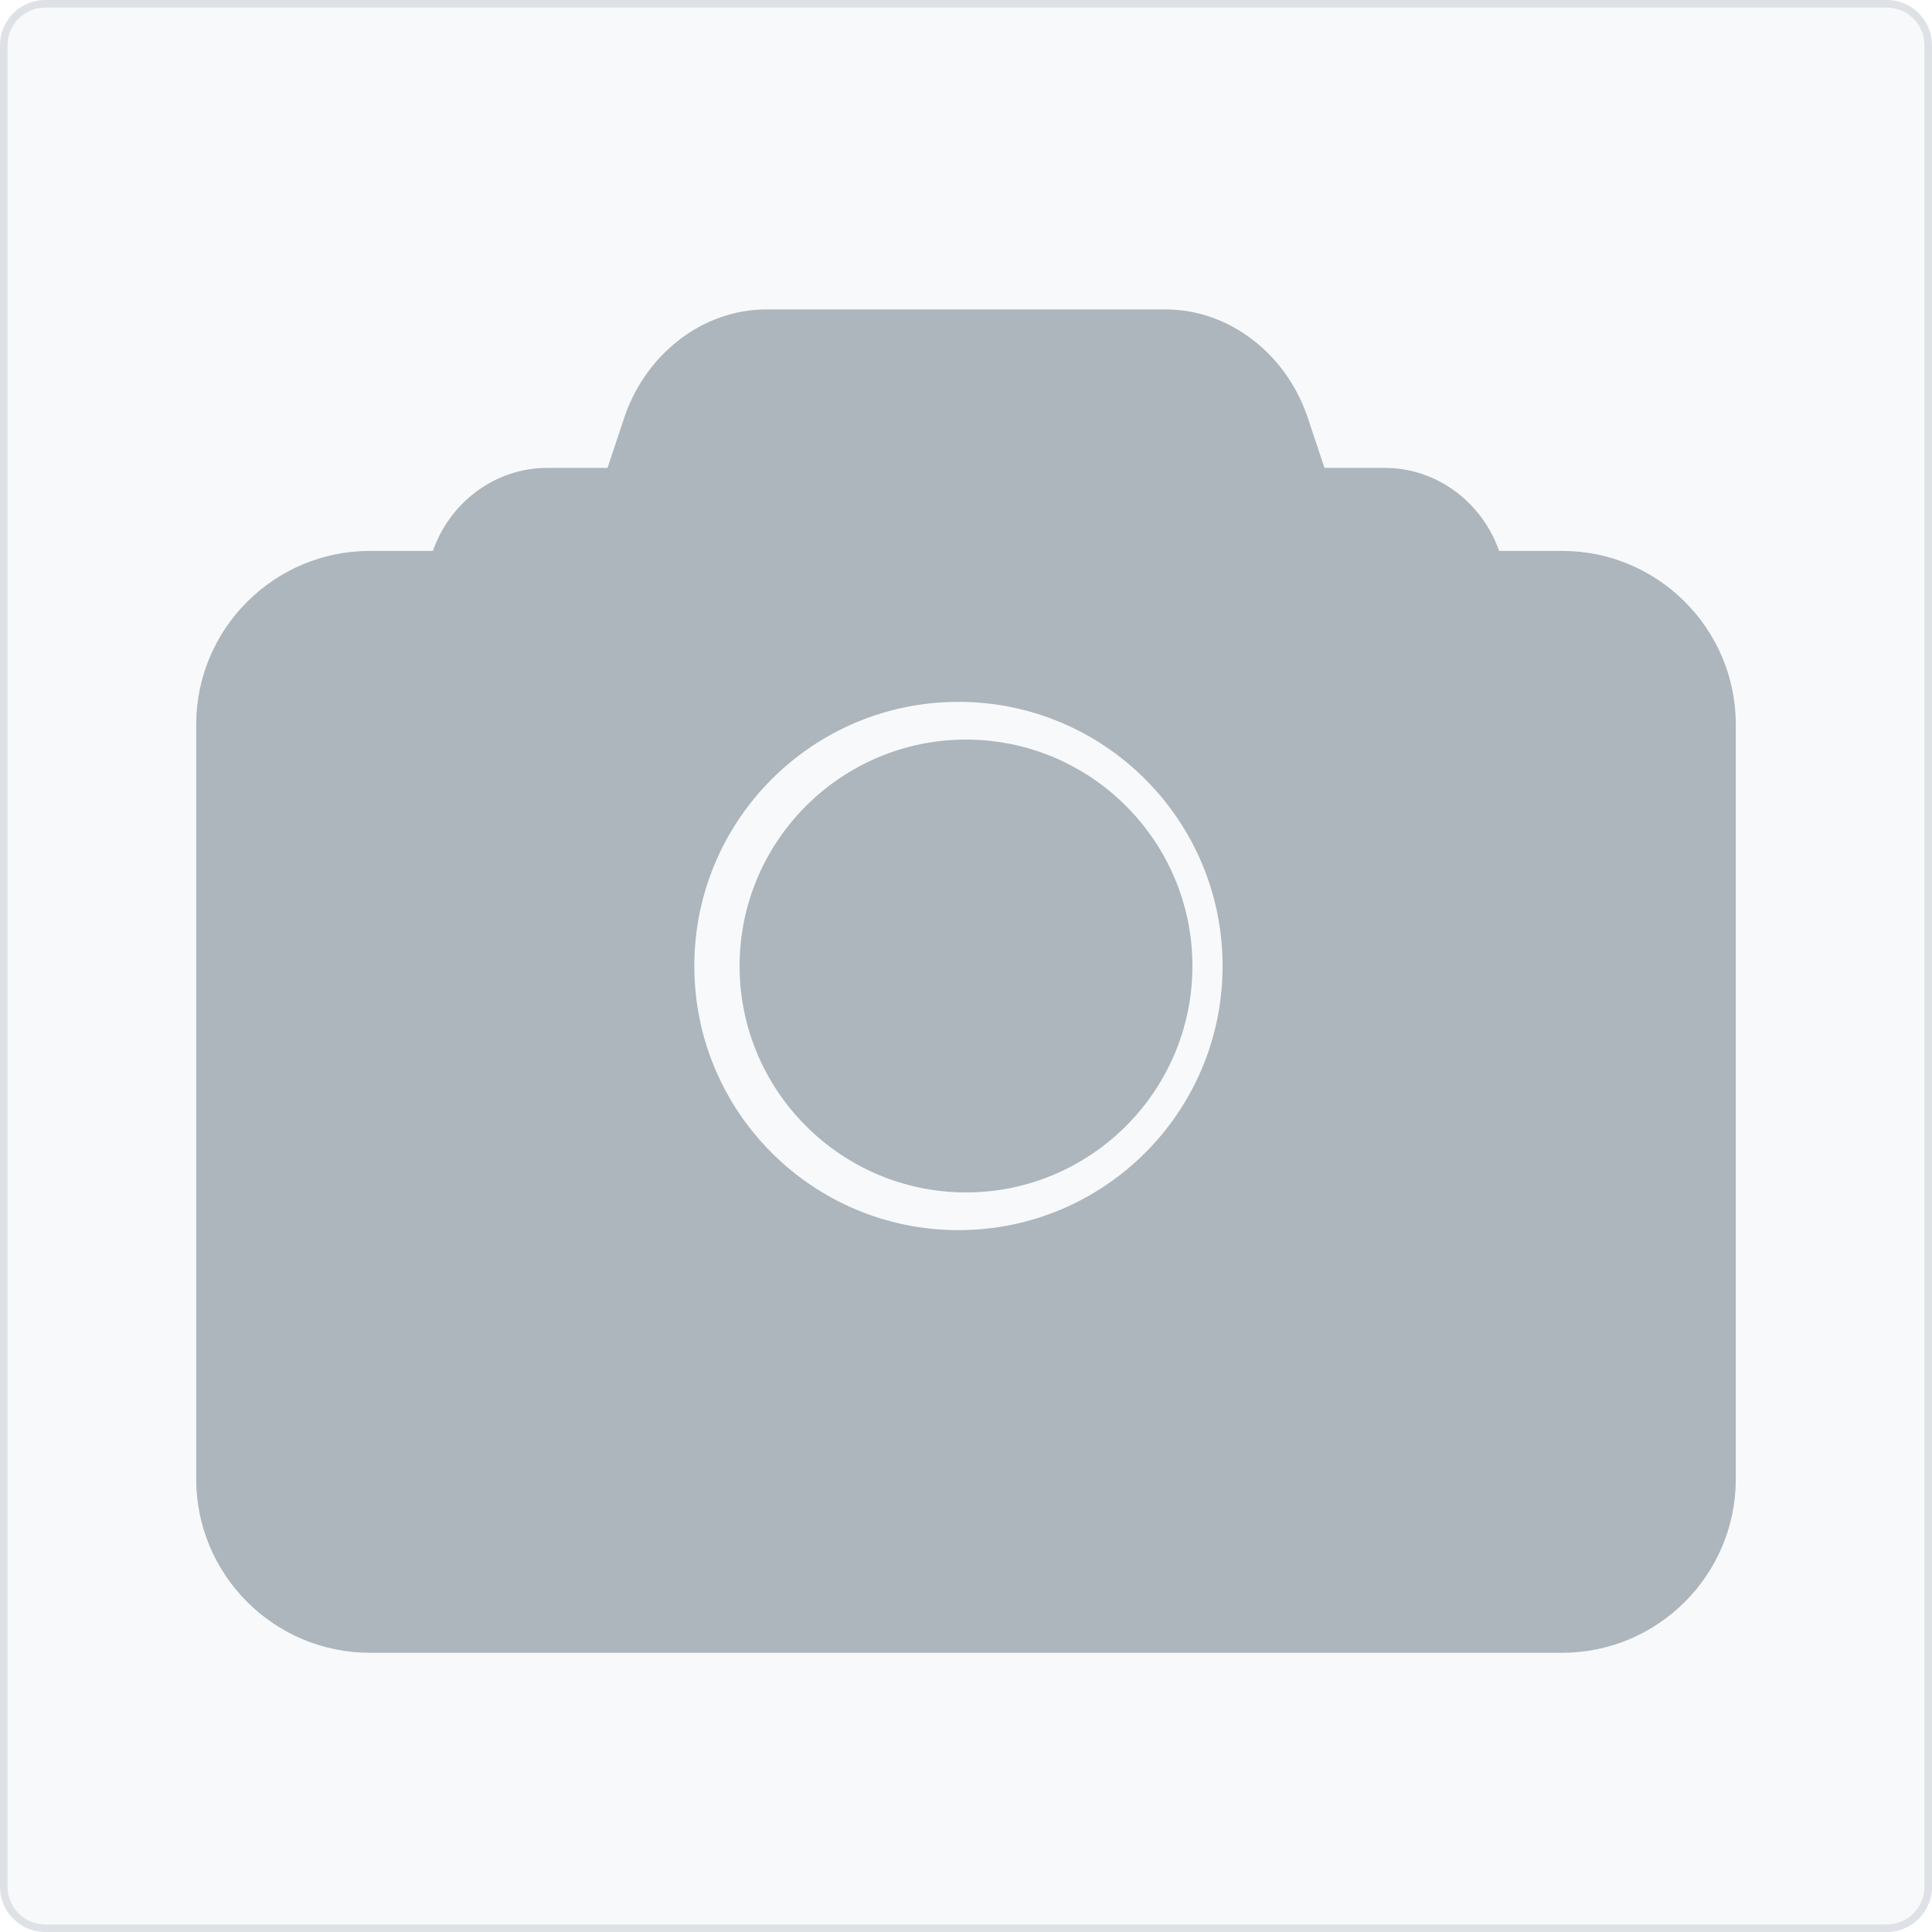
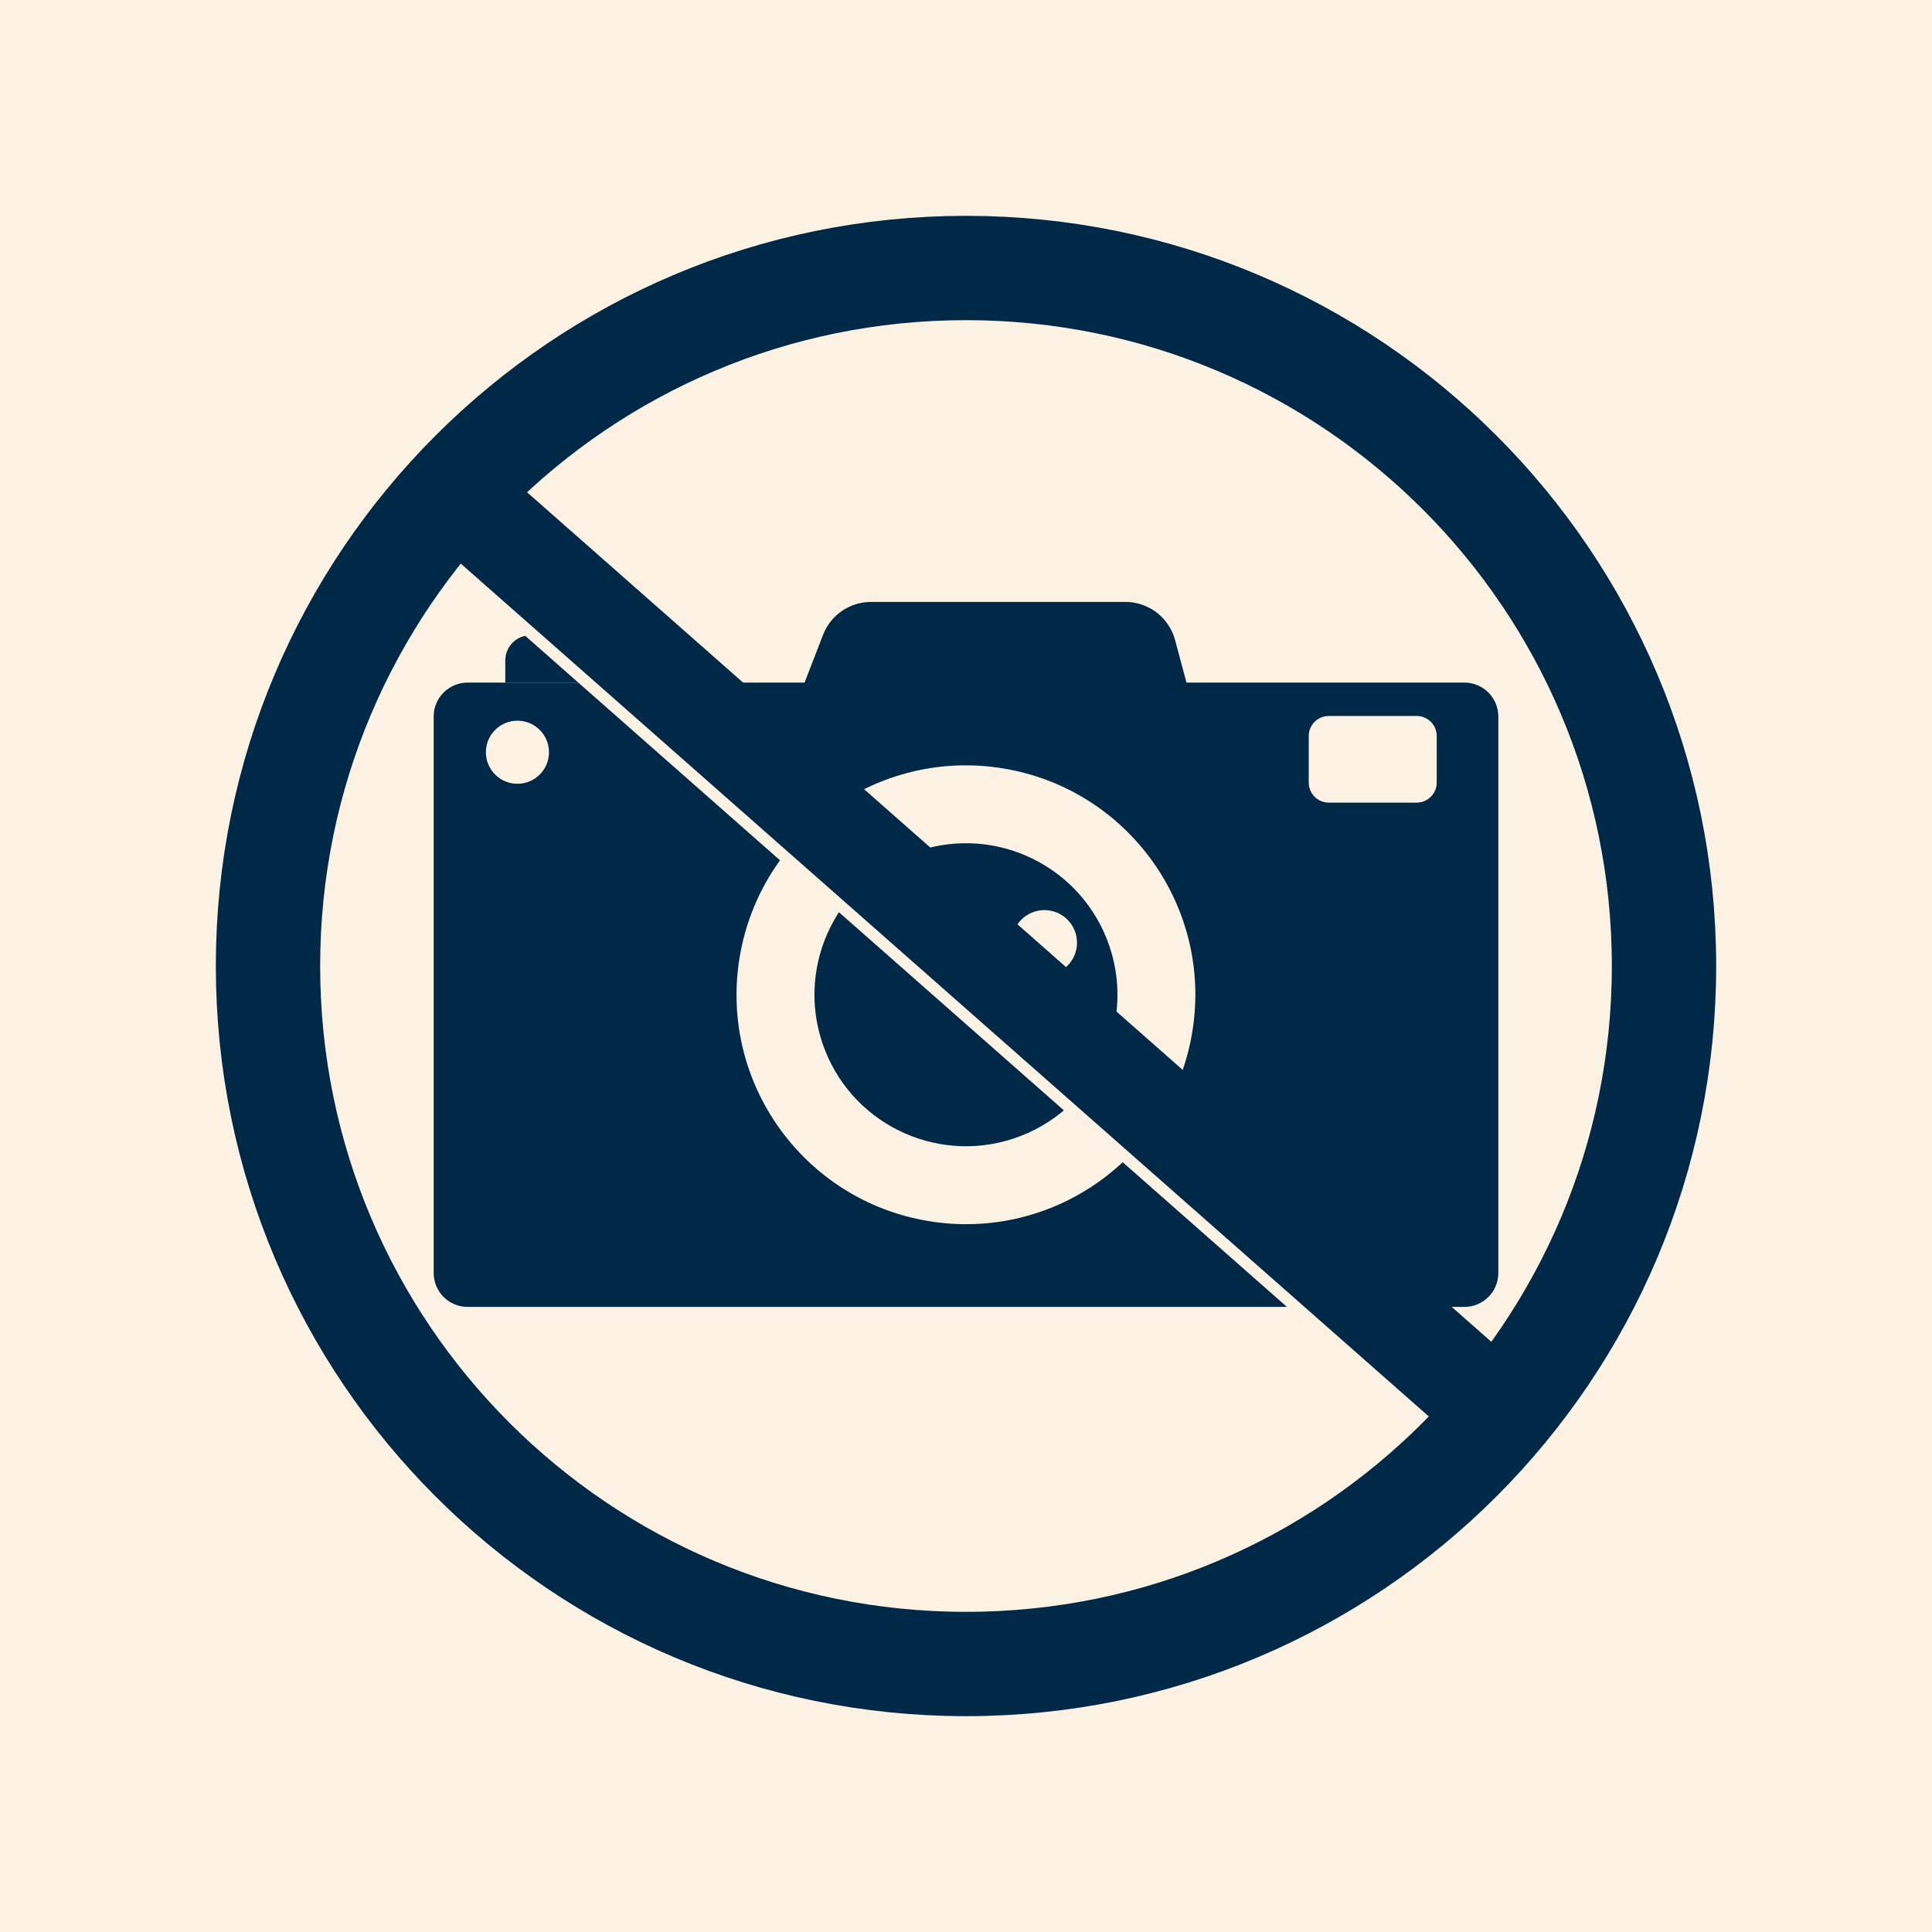
- <svg xmlns="http://www.w3.org/2000/svg" width="512" height="512" viewBox="0 0 512 512" version="1.1">
-   <style>
-         .bg { fill: #f8f9fa; }
-         .border { fill: none; stroke: #dee2e6; stroke-width: 2; }
-         .icon { fill: #adb5bd; }
-     </style>
-   <rect class="bg" x="0" y="0" width="512" height="512" rx="12" />
-   <rect class="border" x="1" y="1" width="510" height="510" rx="11" />
-   <path class="icon" d="M324 256c0 38.66-31.34 70-70 70s-70-31.34-70-70 31.34-70 70-70 70 31.34 70 70zm90-110h-16.72c-4.48-12.81-16.43-22-30.28-22h-16l-4.08-12.24C341.46 94.14 326 82 308.88 82H203.12c-17.12 0-32.58 12.14-38.04 29.76L161 124h-16c-13.85 0-25.8 9.19-30.28 22H98c-25.36 0-46 20.64-46 46v200c0 25.36 20.64 46 46 46h316c25.36 0 46-20.64 46-46V192c0-25.36-20.64-46-46-46zm-158 50c-33.08 0-60 26.92-60 60s26.92 60 60 60 60-26.92 60-60-26.92-60-60-60z" />
+ <svg xmlns="http://www.w3.org/2000/svg" version="1.1" x="0px" y="0px" viewBox="0 0 500 500" style="enable-background:new 0 0 500 500;" xml:space="preserve">
+   <g id="BACKGROUND">
+     <rect style="fill:#FCF2E3;" width="500" height="500" />
+   </g>
+   <g id="OBJECTS">
+     <g>
+       <g>
+         <path style="fill:#002947;" d="M378.988,338.226H121.012c-4.848,0-8.778-3.93-8.778-8.778V185.432     c0-4.848,3.93-8.778,8.778-8.778h257.975c4.848,0,8.778,3.93,8.778,8.778v144.016     C387.765,334.296,383.835,338.226,378.988,338.226z" />
+         <path style="fill:#002947;" d="M167.697,176.654h-36.93v-5.746c0-3.588,2.909-6.497,6.497-6.497H161.2     c3.588,0,6.497,2.909,6.497,6.497V176.654z" />
+         <path style="fill:#002947;" d="M309.367,185.291H204.885l8.119-20.994c1.986-5.136,6.927-8.523,12.434-8.523h65.8     c6.036,0,11.319,4.056,12.878,9.887L309.367,185.291z" />
+         <path style="fill:#FCF2E3;" d="M366.635,207.716h-22.742c-2.864,0-5.187-2.322-5.187-5.187v-12.052     c0-2.864,2.322-5.187,5.187-5.187h22.742c2.865,0,5.187,2.322,5.187,5.187v12.052C371.822,205.394,369.5,207.716,366.635,207.716     z" />
+         <ellipse transform="matrix(0.1635 -0.9865 0.9865 0.1635 -44.8549 461.978)" style="fill:#FCF2E3;" cx="250" cy="257.44" rx="59.367" ry="59.367" />
+         <ellipse transform="matrix(0.9316 -0.3634 0.3634 0.9316 -76.4653 108.4576)" style="fill:#002947;" cx="250" cy="257.44" rx="39.203" ry="39.203" />
+         <circle style="fill:#FCF2E3;" cx="270.293" cy="243.971" r="8.438" />
+         <circle style="fill:#FCF2E3;" cx="133.911" cy="194.678" r="8.165" />
+       </g>
+       <line style="fill:none;stroke:#002947;stroke-width:27;stroke-miterlimit:10;" x1="112.235" y1="124.097" x2="387.765" y2="366.844" />
+       <line style="fill:none;stroke:#FCF2E3;stroke-width:3;stroke-miterlimit:10;" x1="102.888" y1="133.444" x2="378.418" y2="376.191" />
+       <circle style="fill:none;stroke:#002947;stroke-width:27;stroke-miterlimit:10;" cx="250" cy="250" r="180.644" />
+     </g>
+   </g>
</svg>
